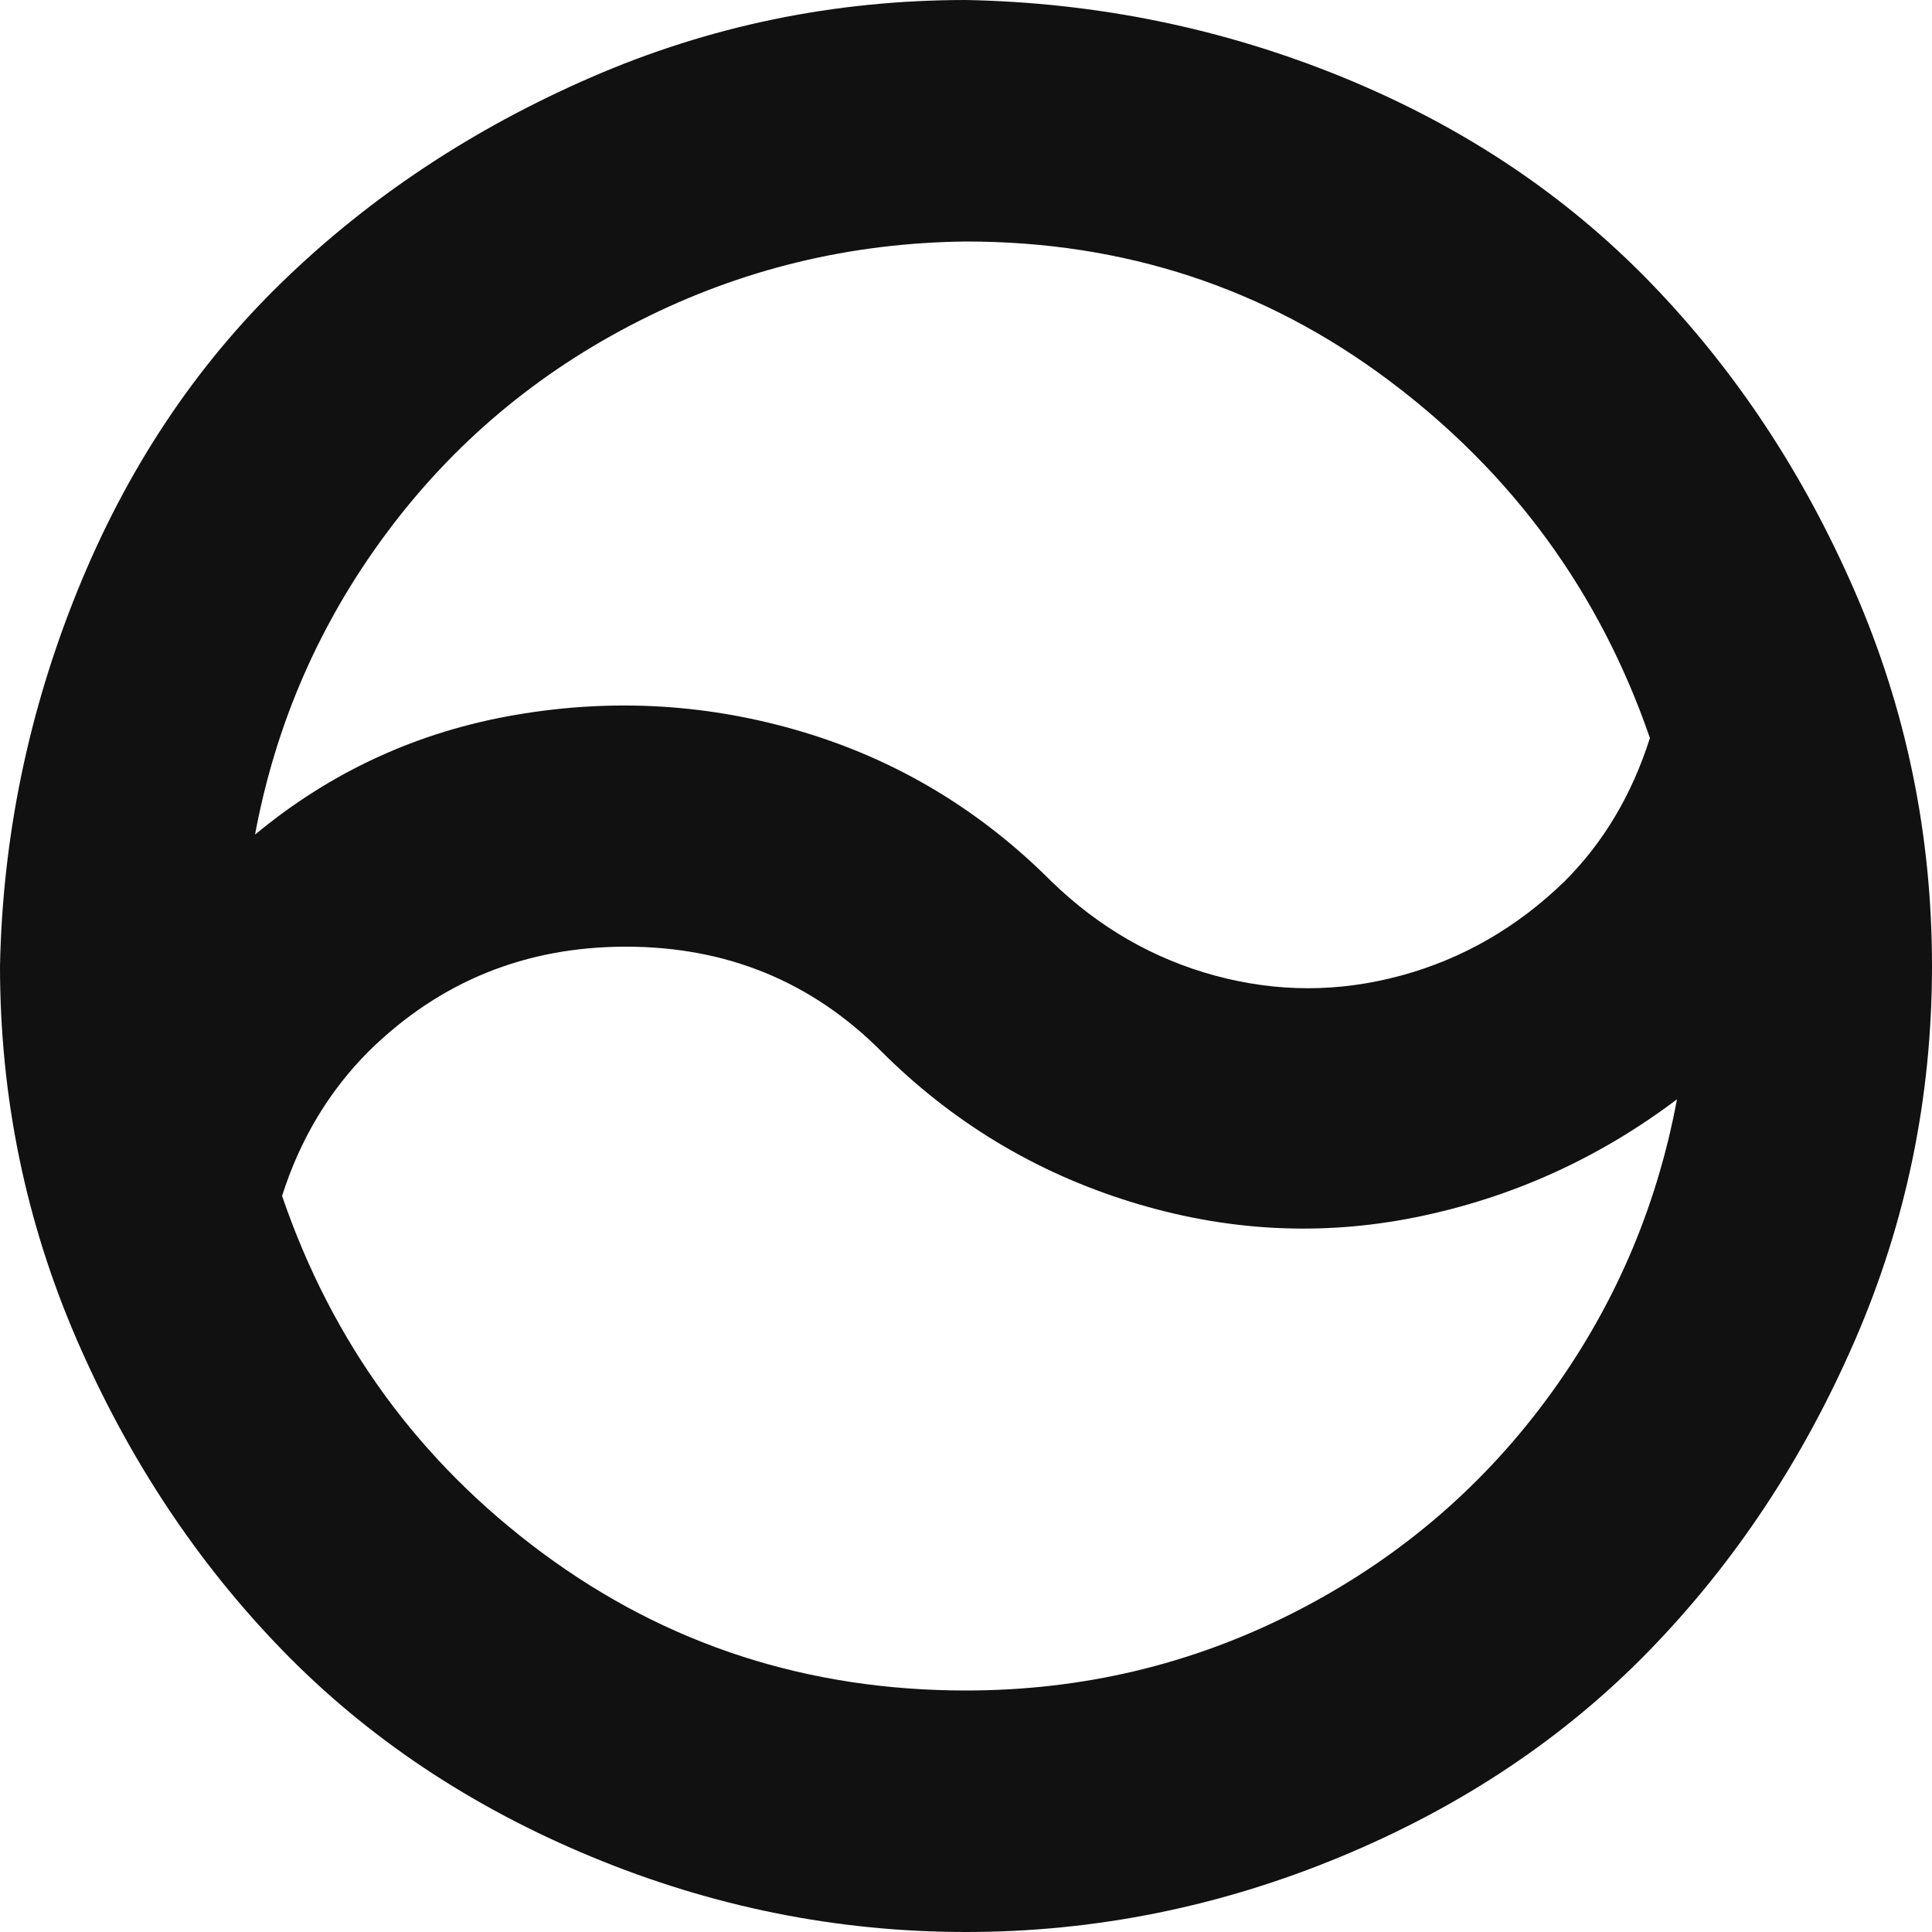
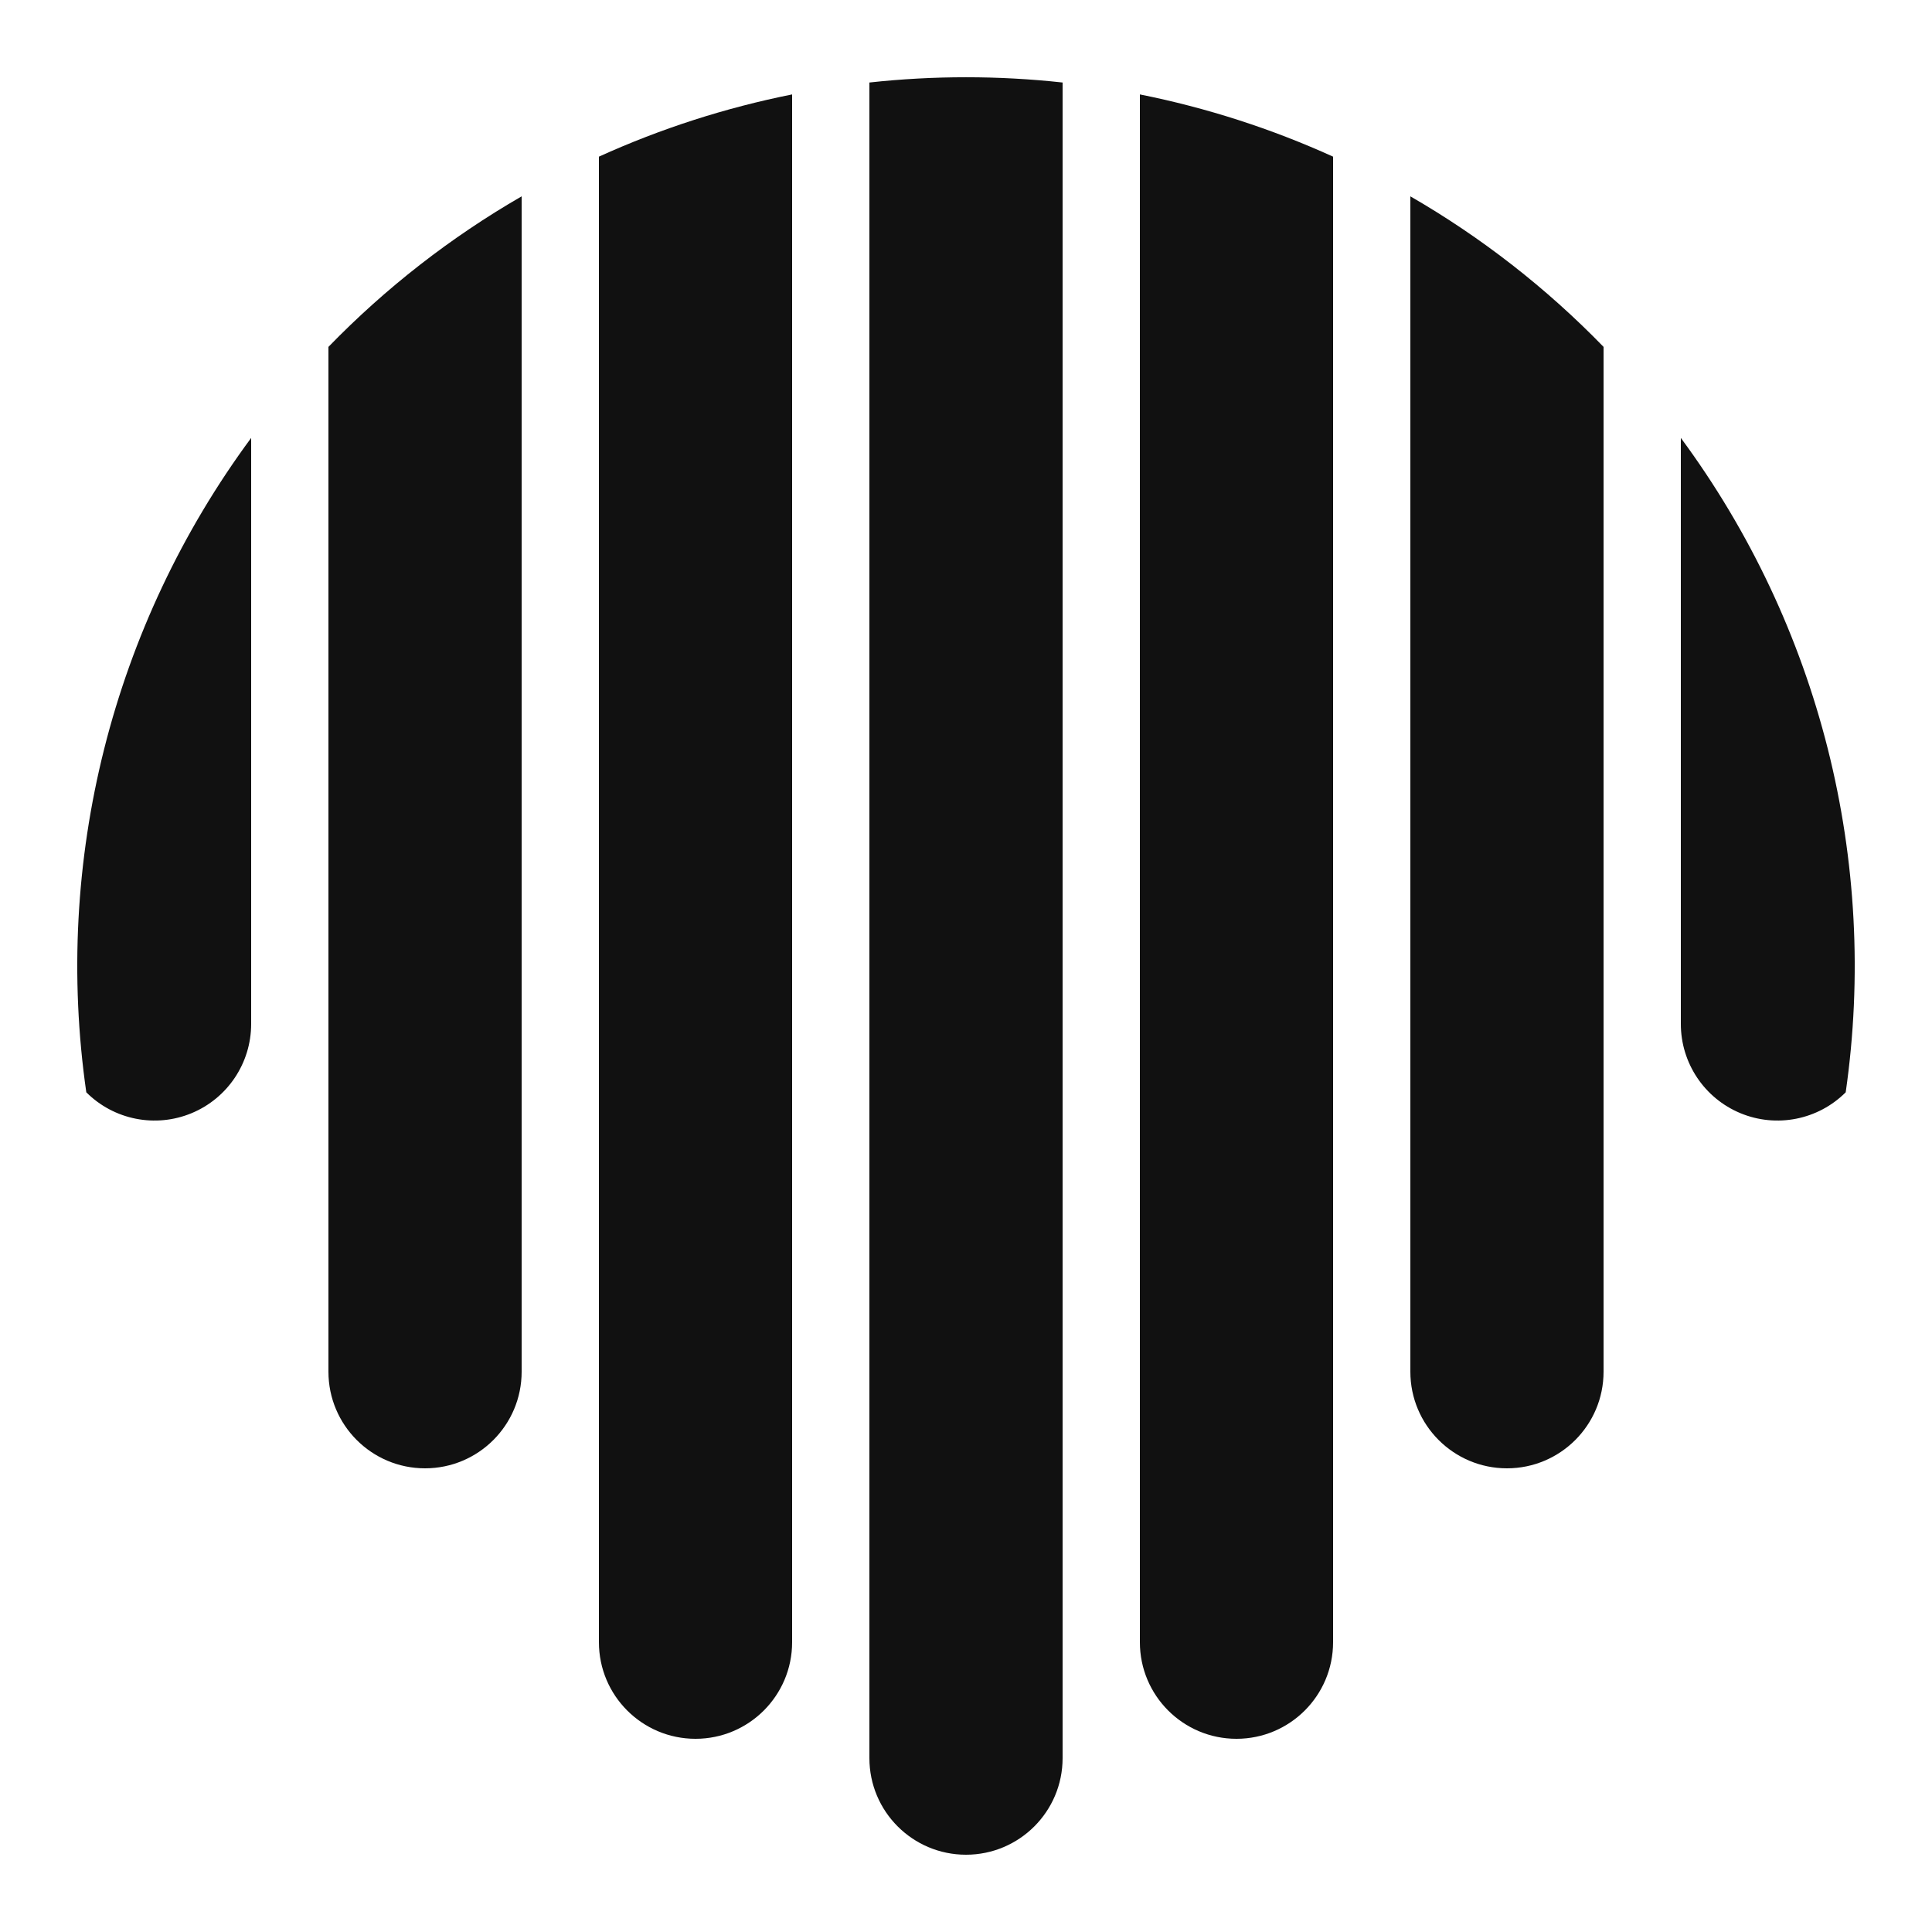
- <svg xmlns="http://www.w3.org/2000/svg" viewBox="0 0 810 810">
+ <svg xmlns="http://www.w3.org/2000/svg" viewBox="0 0 24 24">
  <style>path{fill:#111} @media (prefers-color-scheme:dark){path{fill:#f0f0f0}}</style>
-   <path d="M 0 405 C 0 460.078 10.801 512.461 32.398 562.141 C 54 611.82 82.621 655.02 118.262 691.738 C 153.898 728.461 197.102 757.352 247.859 778.41 C 298.621 799.469 351 810 405 810 C 459 810 511.379 799.469 562.141 778.41 C 612.898 757.352 656.102 728.461 691.738 691.738 C 727.379 655.02 756 611.82 777.602 562.141 C 799.199 512.461 810 460.078 810 405 C 810 349.922 799.199 297.539 777.602 247.859 C 756 198.18 727.379 154.98 691.738 118.262 C 656.102 81.539 613.172 52.922 562.949 32.398 C 512.73 11.879 460.078 1.082 405 0 C 349.922 0 297.539 10.801 247.859 32.398 C 198.18 54 154.98 82.621 118.262 118.262 C 81.539 153.898 52.922 197.102 32.398 247.859 C 11.879 298.621 1.078 351 0 405 Z M 106.922 349.922 C 115.559 303.48 133.922 261.359 162 223.559 C 190.078 185.762 225.449 156.059 268.109 134.461 C 310.77 112.859 356.398 101.789 405 101.25 C 471.422 101.25 530.551 120.691 582.391 159.57 C 634.23 198.449 670.68 248.398 691.738 309.422 C 684.18 333.18 672.301 353.16 656.102 369.359 C 636.121 388.801 613.172 402.031 587.25 409.051 C 561.328 416.07 535.41 416.07 509.488 409.051 C 483.57 402.031 460.621 388.801 440.641 369.359 C 410.941 339.66 376.379 318.871 336.961 306.988 C 297.539 295.109 257.309 292.68 216.27 299.699 C 175.23 306.719 138.781 323.461 106.922 349.922 Z M 118.262 501.391 C 125.82 477.629 137.969 457.379 154.711 440.641 C 184.41 411.48 220.32 396.898 262.441 396.898 C 304.559 396.898 340.199 411.48 369.359 440.641 C 399.059 470.34 433.891 491.398 473.852 503.82 C 513.809 516.238 553.77 518.398 593.73 510.301 C 633.691 502.199 670.141 485.73 703.078 460.891 C 694.441 507.328 676.078 549.449 648 587.25 C 619.918 625.051 584.551 654.75 541.891 676.352 C 499.23 697.949 453.602 708.75 405 708.75 C 338.578 708.75 279.449 689.578 227.609 651.238 C 175.77 612.898 139.32 562.949 118.262 501.391 Z" />
+   <path fill-rule="nonzero" d="M3.12 5.44L3.12 12.72A1.2 1.2 0 0 1 1.072 13.569A11.04 11.04 0 0 1 3.12 5.44Z M4.08 4.309A11.04 11.04 0 0 1 6.48 2.439L6.48 17.04A1.2 1.2 0 0 1 4.08 17.04Z M7.44 1.946A11.04 11.04 0 0 1 9.84 1.173L9.84 20.4A1.2 1.2 0 0 1 7.44 20.4Z M10.8 1.025A11.04 11.04 0 0 1 13.2 1.025L13.2 21.84A1.2 1.2 0 0 1 10.8 21.84Z M14.16 1.173A11.04 11.04 0 0 1 16.56 1.946L16.56 20.4A1.2 1.2 0 0 1 14.16 20.4Z M17.52 2.439A11.04 11.04 0 0 1 19.92 4.309L19.92 17.04A1.2 1.2 0 0 1 17.52 17.04Z M20.88 5.44A11.04 11.04 0 0 1 22.928 13.569A1.2 1.2 0 0 1 20.88 12.72Z" />
</svg>
